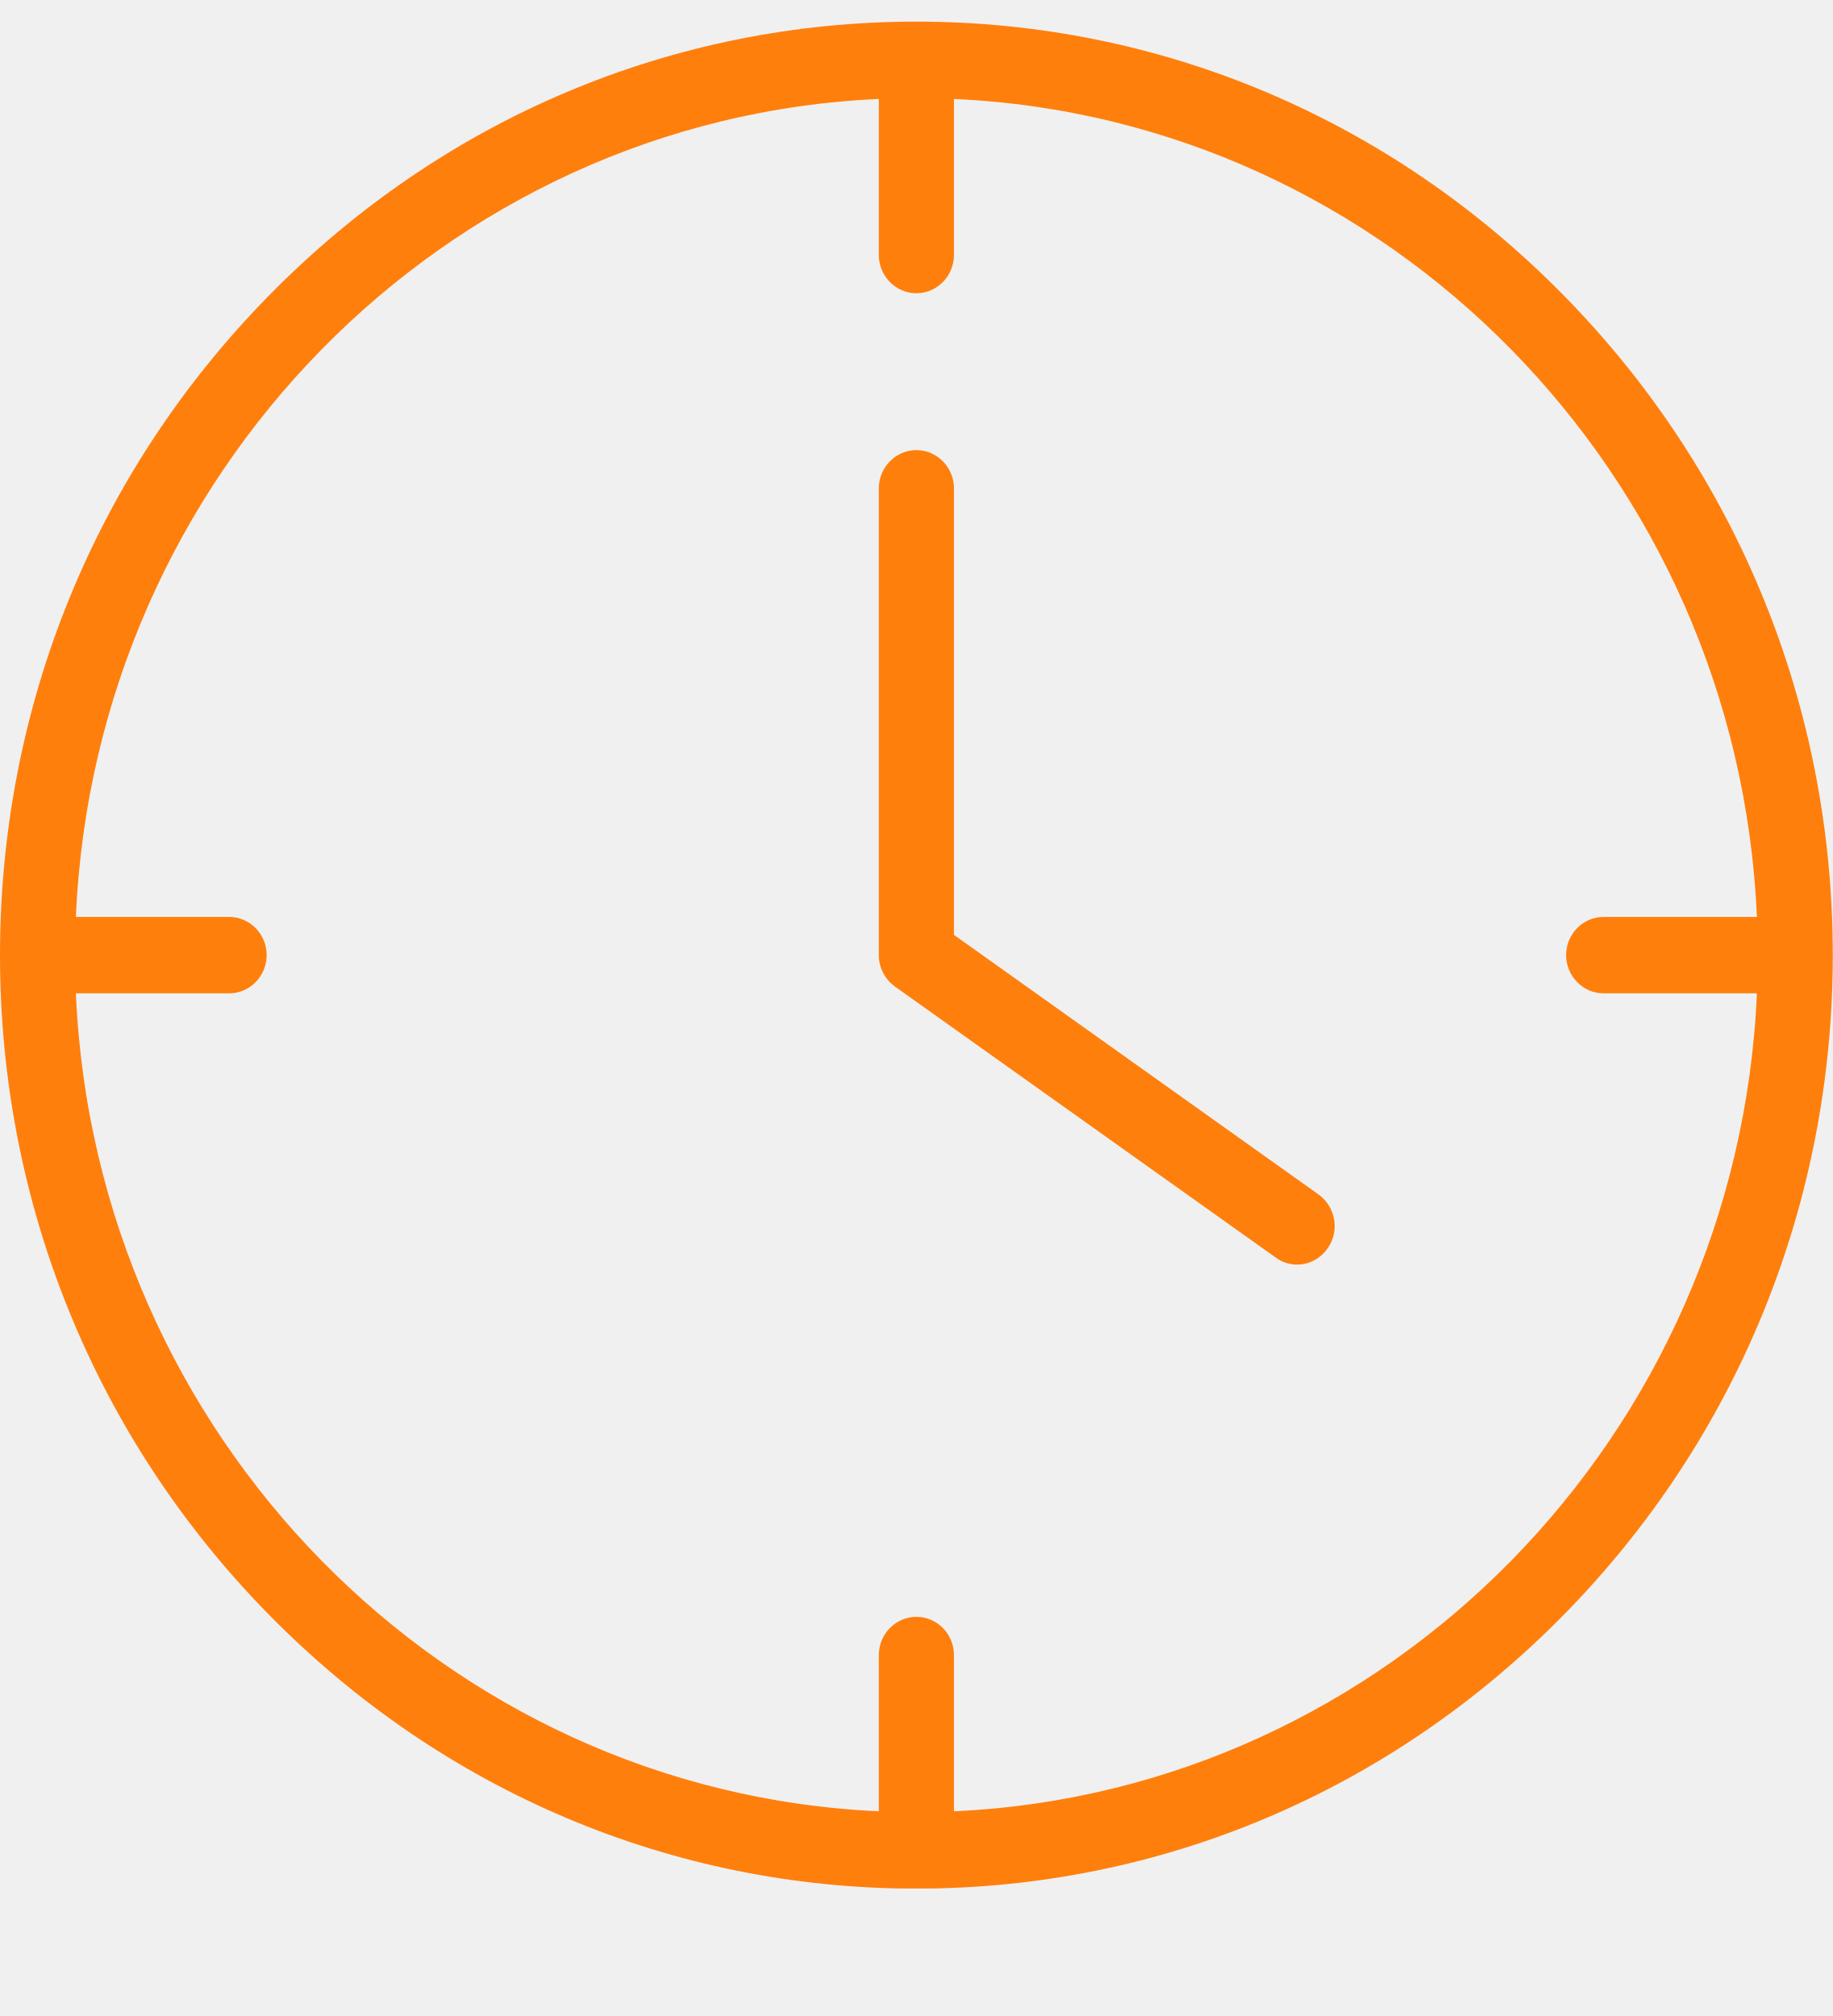
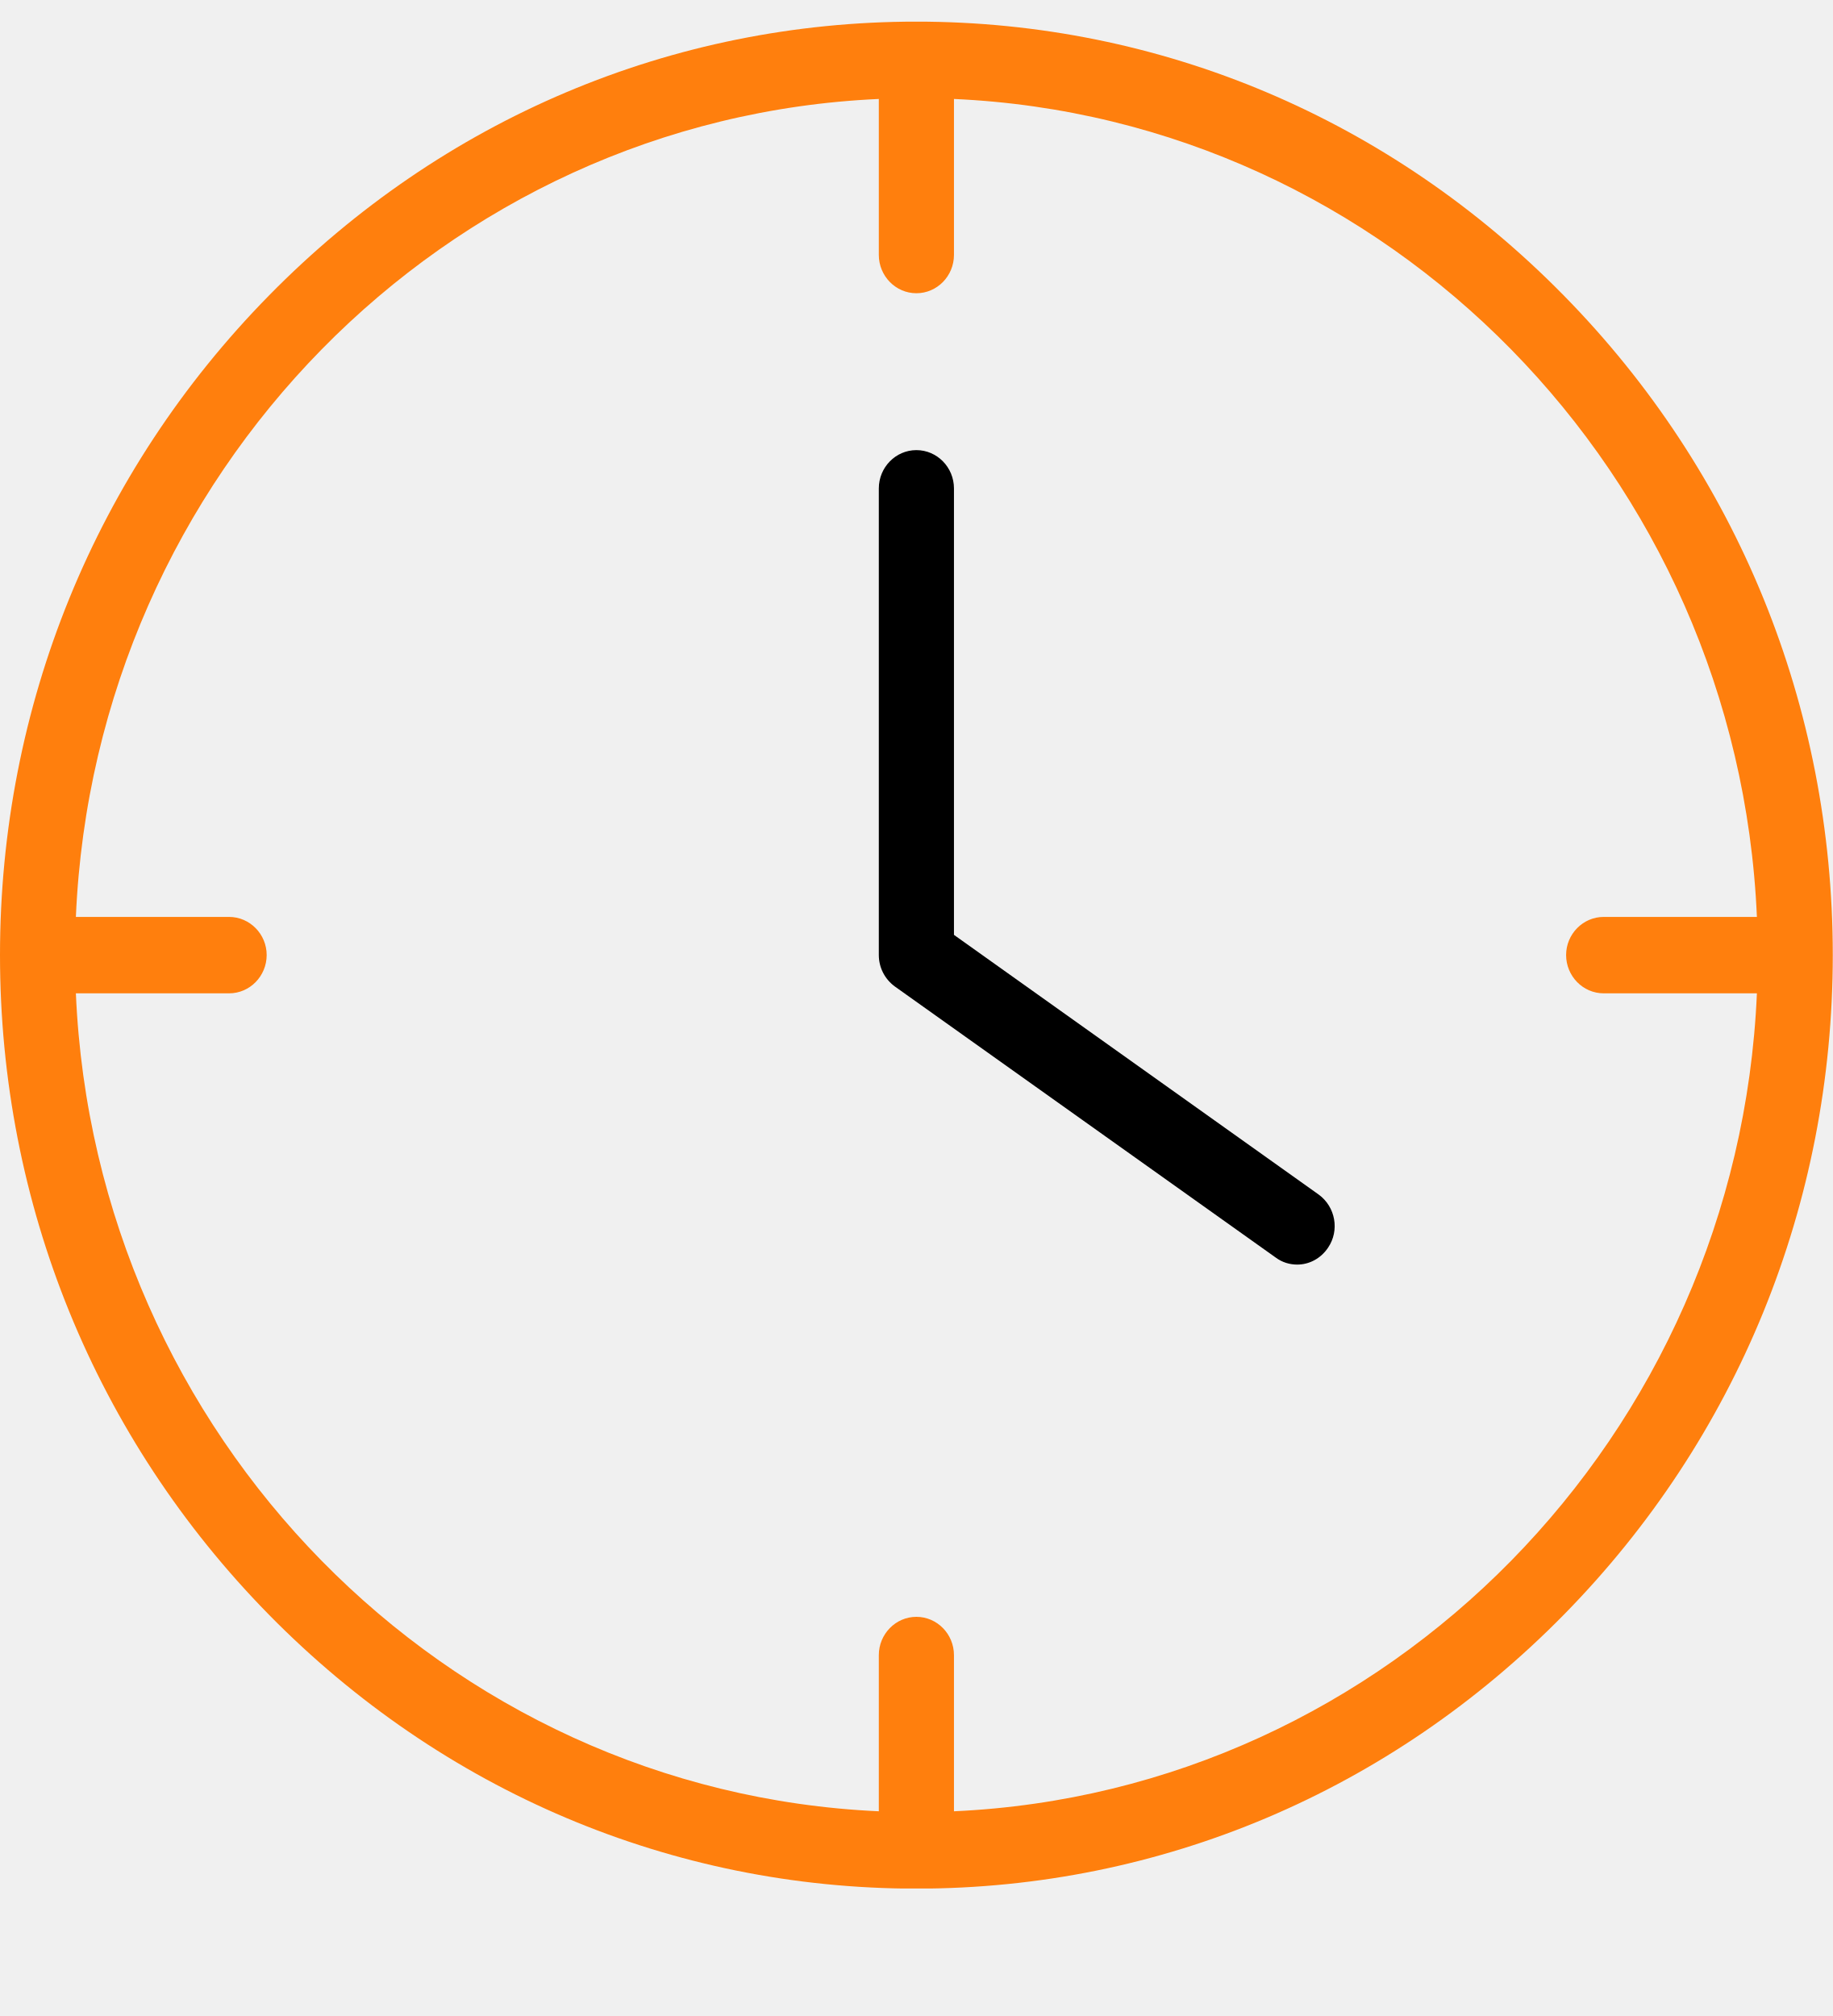
<svg xmlns="http://www.w3.org/2000/svg" width="10" height="11" viewBox="0 0 10 11" fill="none">
  <g clip-path="url(#clip0_225_2602)">
-     <path d="M7.195 6.518L5.205 5.101V2.665C5.205 2.55 5.113 2.456 5 2.456C4.887 2.456 4.795 2.55 4.795 2.665V5.211C4.795 5.28 4.828 5.343 4.883 5.383L6.961 6.862C6.996 6.888 7.037 6.9 7.078 6.9C7.141 6.9 7.205 6.869 7.246 6.808C7.31 6.714 7.287 6.585 7.195 6.518Z" fill="#FF7F0D" />
+     <path d="M7.195 6.518L5.205 5.101V2.665C5.205 2.55 5.113 2.456 5 2.456C4.887 2.456 4.795 2.55 4.795 2.665V5.211C4.795 5.28 4.828 5.343 4.883 5.383L6.961 6.862C6.996 6.888 7.037 6.9 7.078 6.9C7.141 6.9 7.205 6.869 7.246 6.808C7.31 6.714 7.287 6.585 7.195 6.518Z" fill="#000000" />
    <path d="M8.533 1.613C7.586 0.648 6.332 0.118 5 0.118C3.668 0.118 2.414 0.648 1.467 1.613C0.52 2.577 0 3.855 0 5.211C0 6.568 0.52 7.846 1.467 8.81C2.414 9.774 3.668 10.305 5 10.305C6.332 10.305 7.586 9.774 8.533 8.81C9.48 7.846 10 6.568 10 5.211C10 3.855 9.48 2.577 8.533 1.613ZM5.205 9.883V9.031C5.205 8.916 5.113 8.822 5 8.822C4.887 8.822 4.795 8.916 4.795 9.031V9.883C2.426 9.776 0.518 7.833 0.414 5.42H1.25C1.363 5.42 1.455 5.326 1.455 5.211C1.455 5.097 1.363 5.003 1.25 5.003H0.414C0.518 2.59 2.426 0.646 4.795 0.54V1.391C4.795 1.506 4.887 1.6 5 1.6C5.113 1.6 5.205 1.506 5.205 1.391V0.54C7.574 0.646 9.482 2.59 9.586 5.003H8.75C8.637 5.003 8.545 5.097 8.545 5.211C8.545 5.326 8.637 5.42 8.75 5.42H9.586C9.482 7.833 7.574 9.776 5.205 9.883Z" fill="#FF7F0D" />
  </g>
  <defs>
    <clipPath id="clip0_225_2602">
      <rect width="10" height="10.186" fill="white" transform="translate(0 0.118164)" />
    </clipPath>
  </defs>
</svg>
